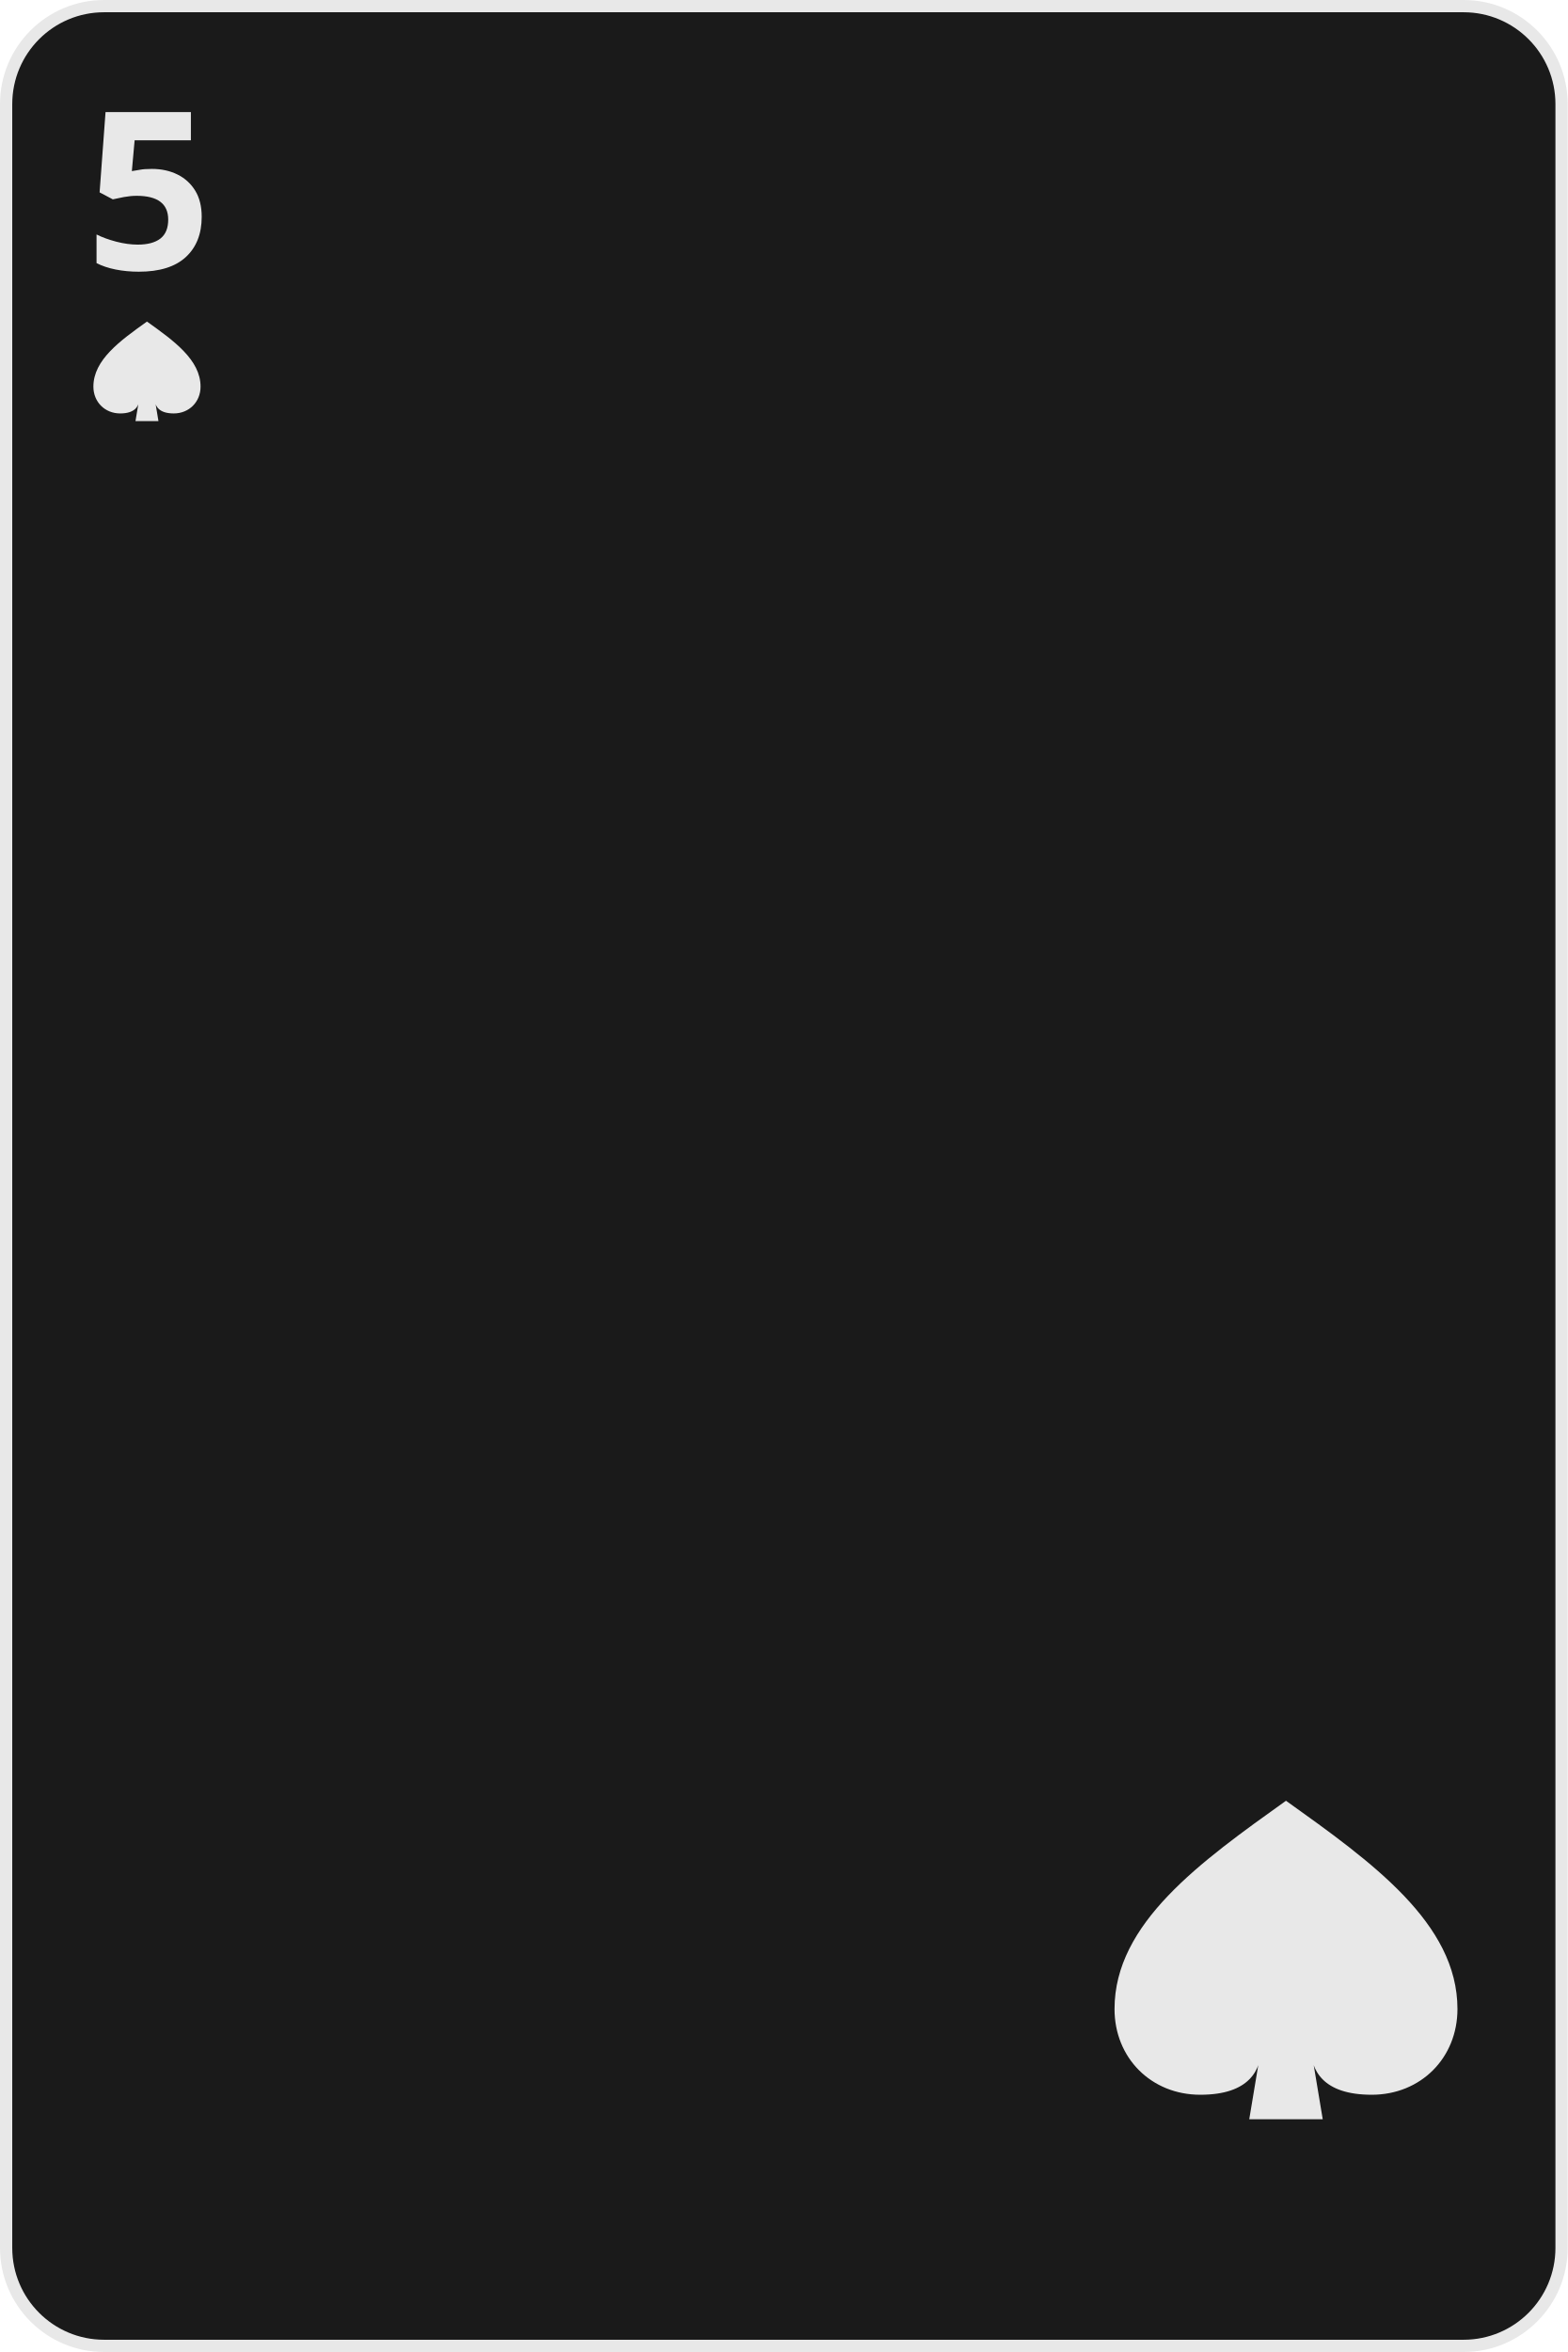
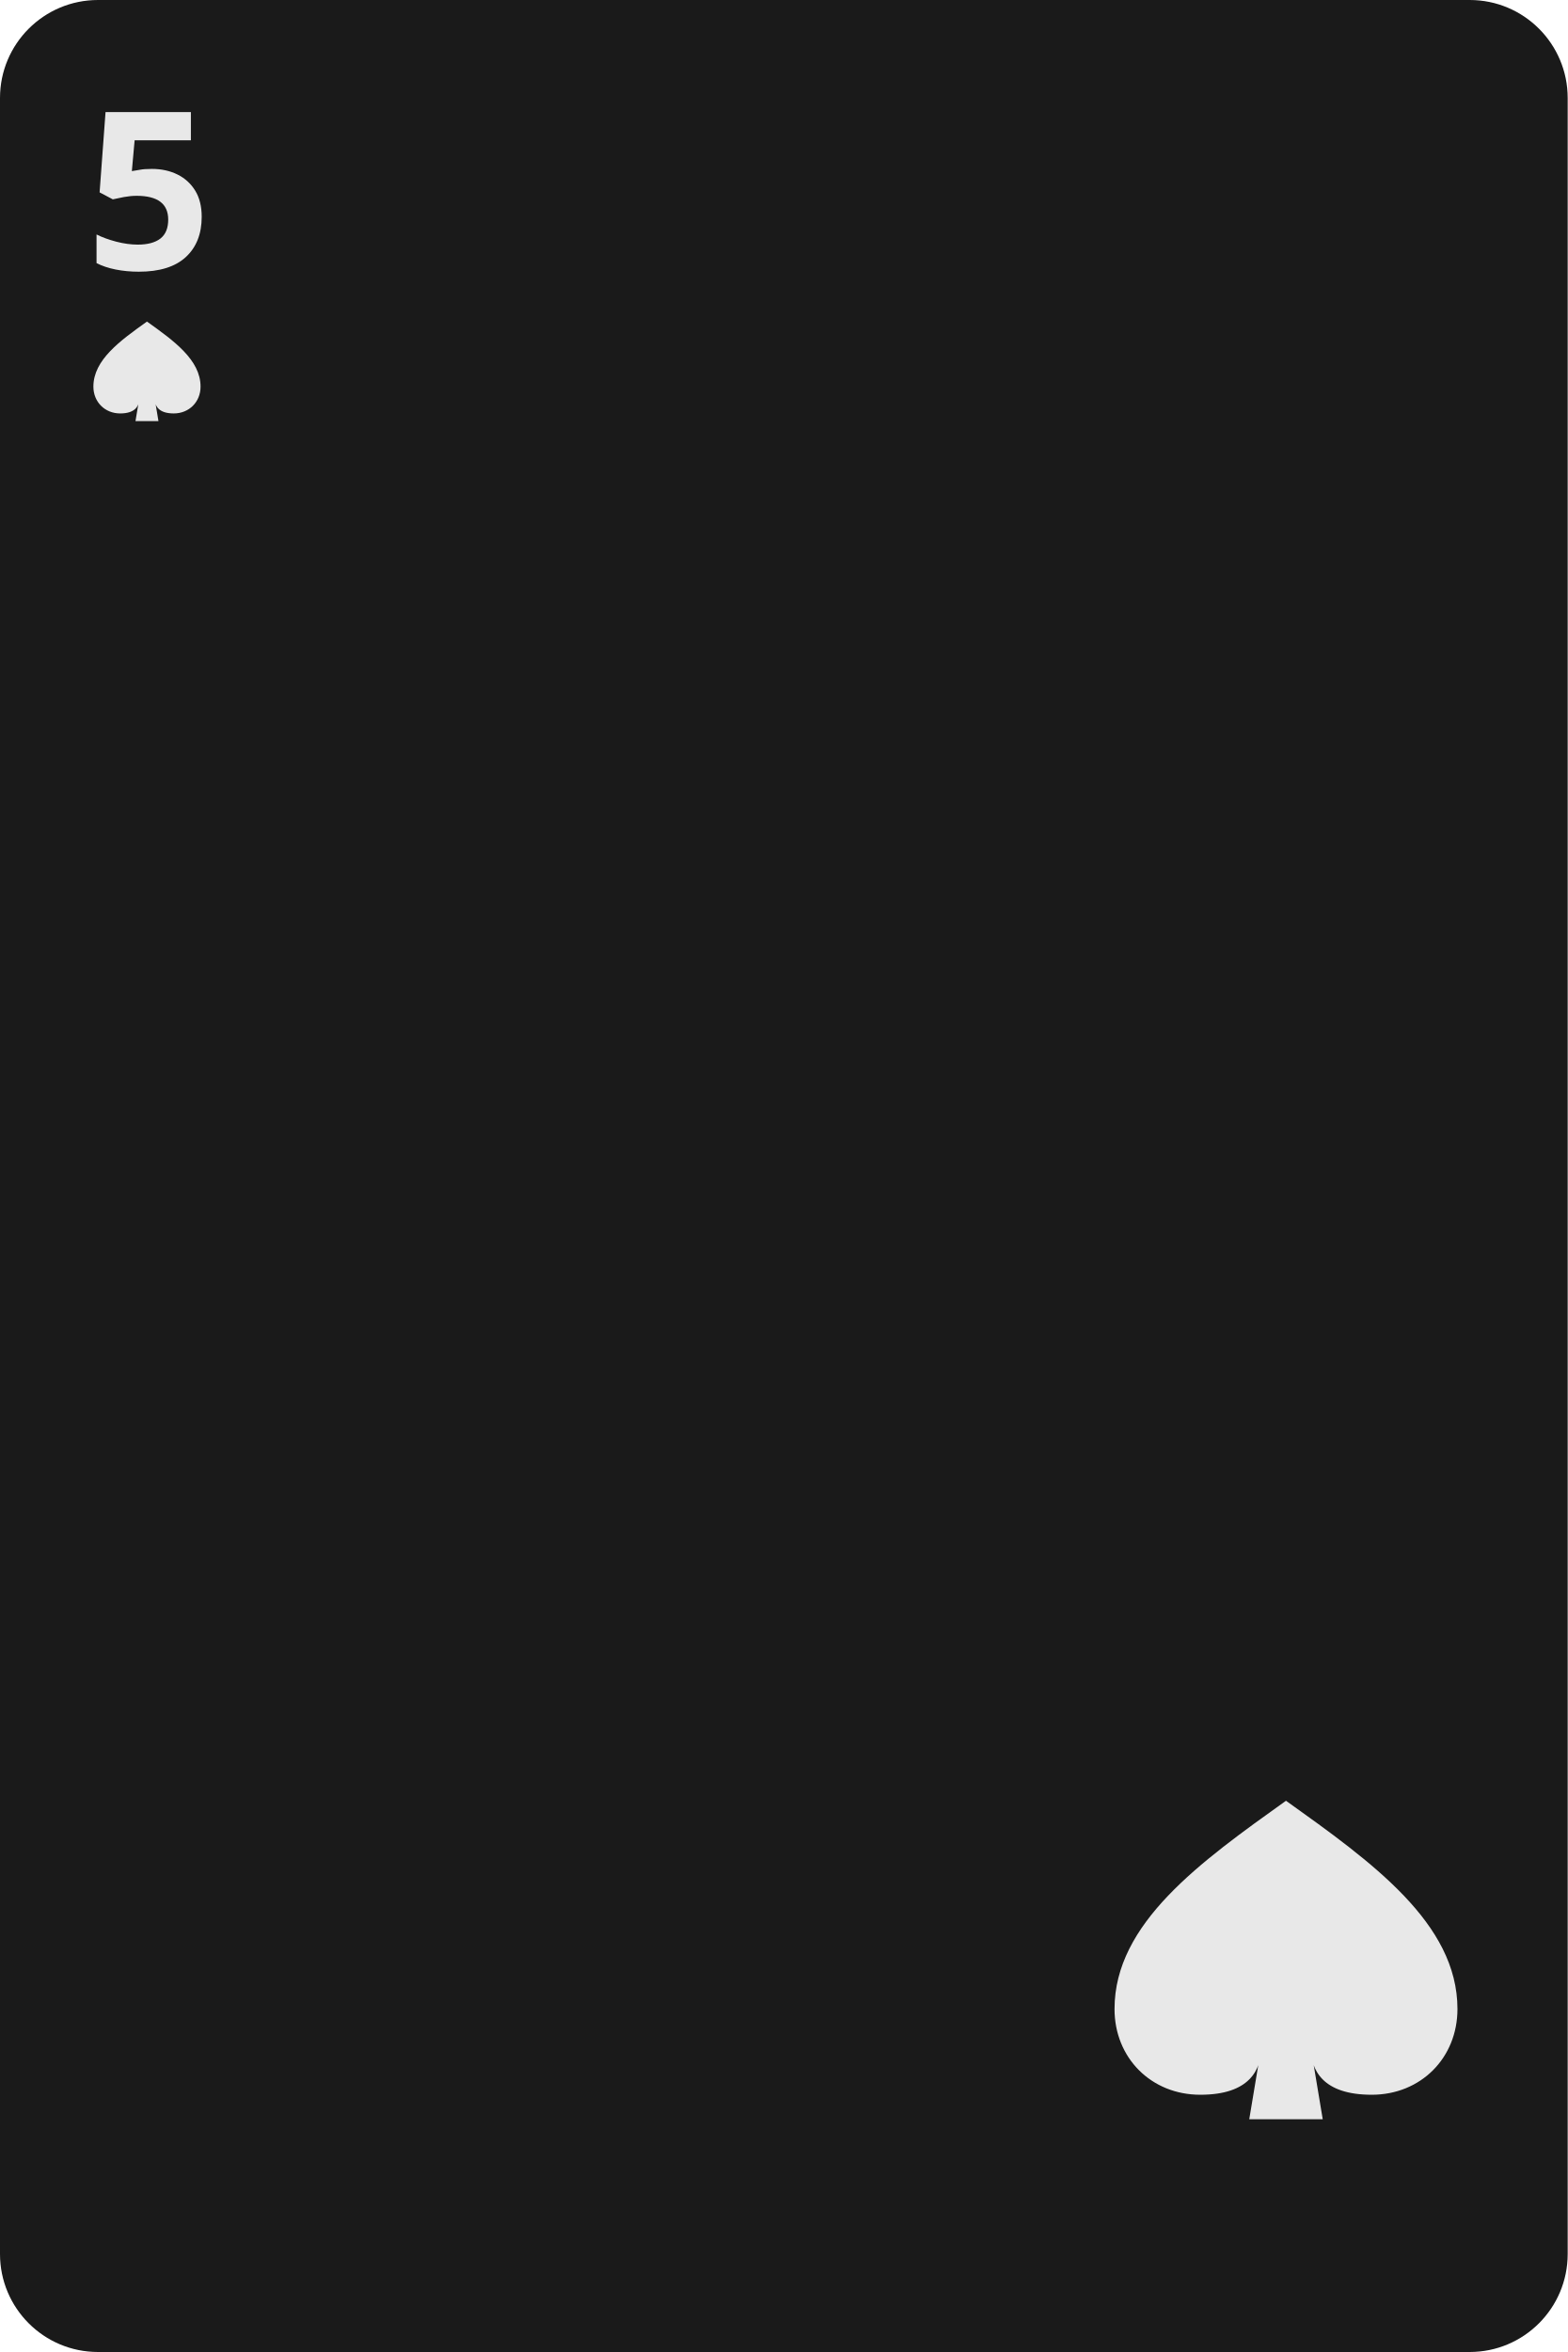
<svg xmlns="http://www.w3.org/2000/svg" width="256" height="384" viewBox="0 0 256 384">
-   <rect x="1" y="1" width="254" height="382" rx="16" ry="16" fill="#1a1a1a" stroke="#e8e8e8" stroke-width="2" />
+   <rect x="0" y="0" width="256" height="384" rx="16" ry="16" fill="#1a1a1a" />
  <text x="14" y="44" font-family="Fira Mono" font-size="36" font-weight="700" fill="#e8e8e8">5</text>
  <g transform="translate(14 50) scale(0.625)">
    <path d="M16,4 C 9,9 2,14 2,21 C 2,25 5,28 9,28 C 13,28 14,26 14,24 L 13,30 L 19,30 L 18,24 C 18,26 19,28 23,28 C 27,28 30,25 30,21 C 30,14 23,9 16,4 Z" fill="#e8e8e8" />
  </g>
  <g transform="translate(178 286) scale(2)">
    <path d="M16,4 C 9,9 2,14 2,21 C 2,25 5,28 9,28 C 13,28 14,26 14,24 L 13,30 L 19,30 L 18,24 C 18,26 19,28 23,28 C 27,28 30,25 30,21 C 30,14 23,9 16,4 Z" fill="#e8e8e8" />
  </g>
</svg>
